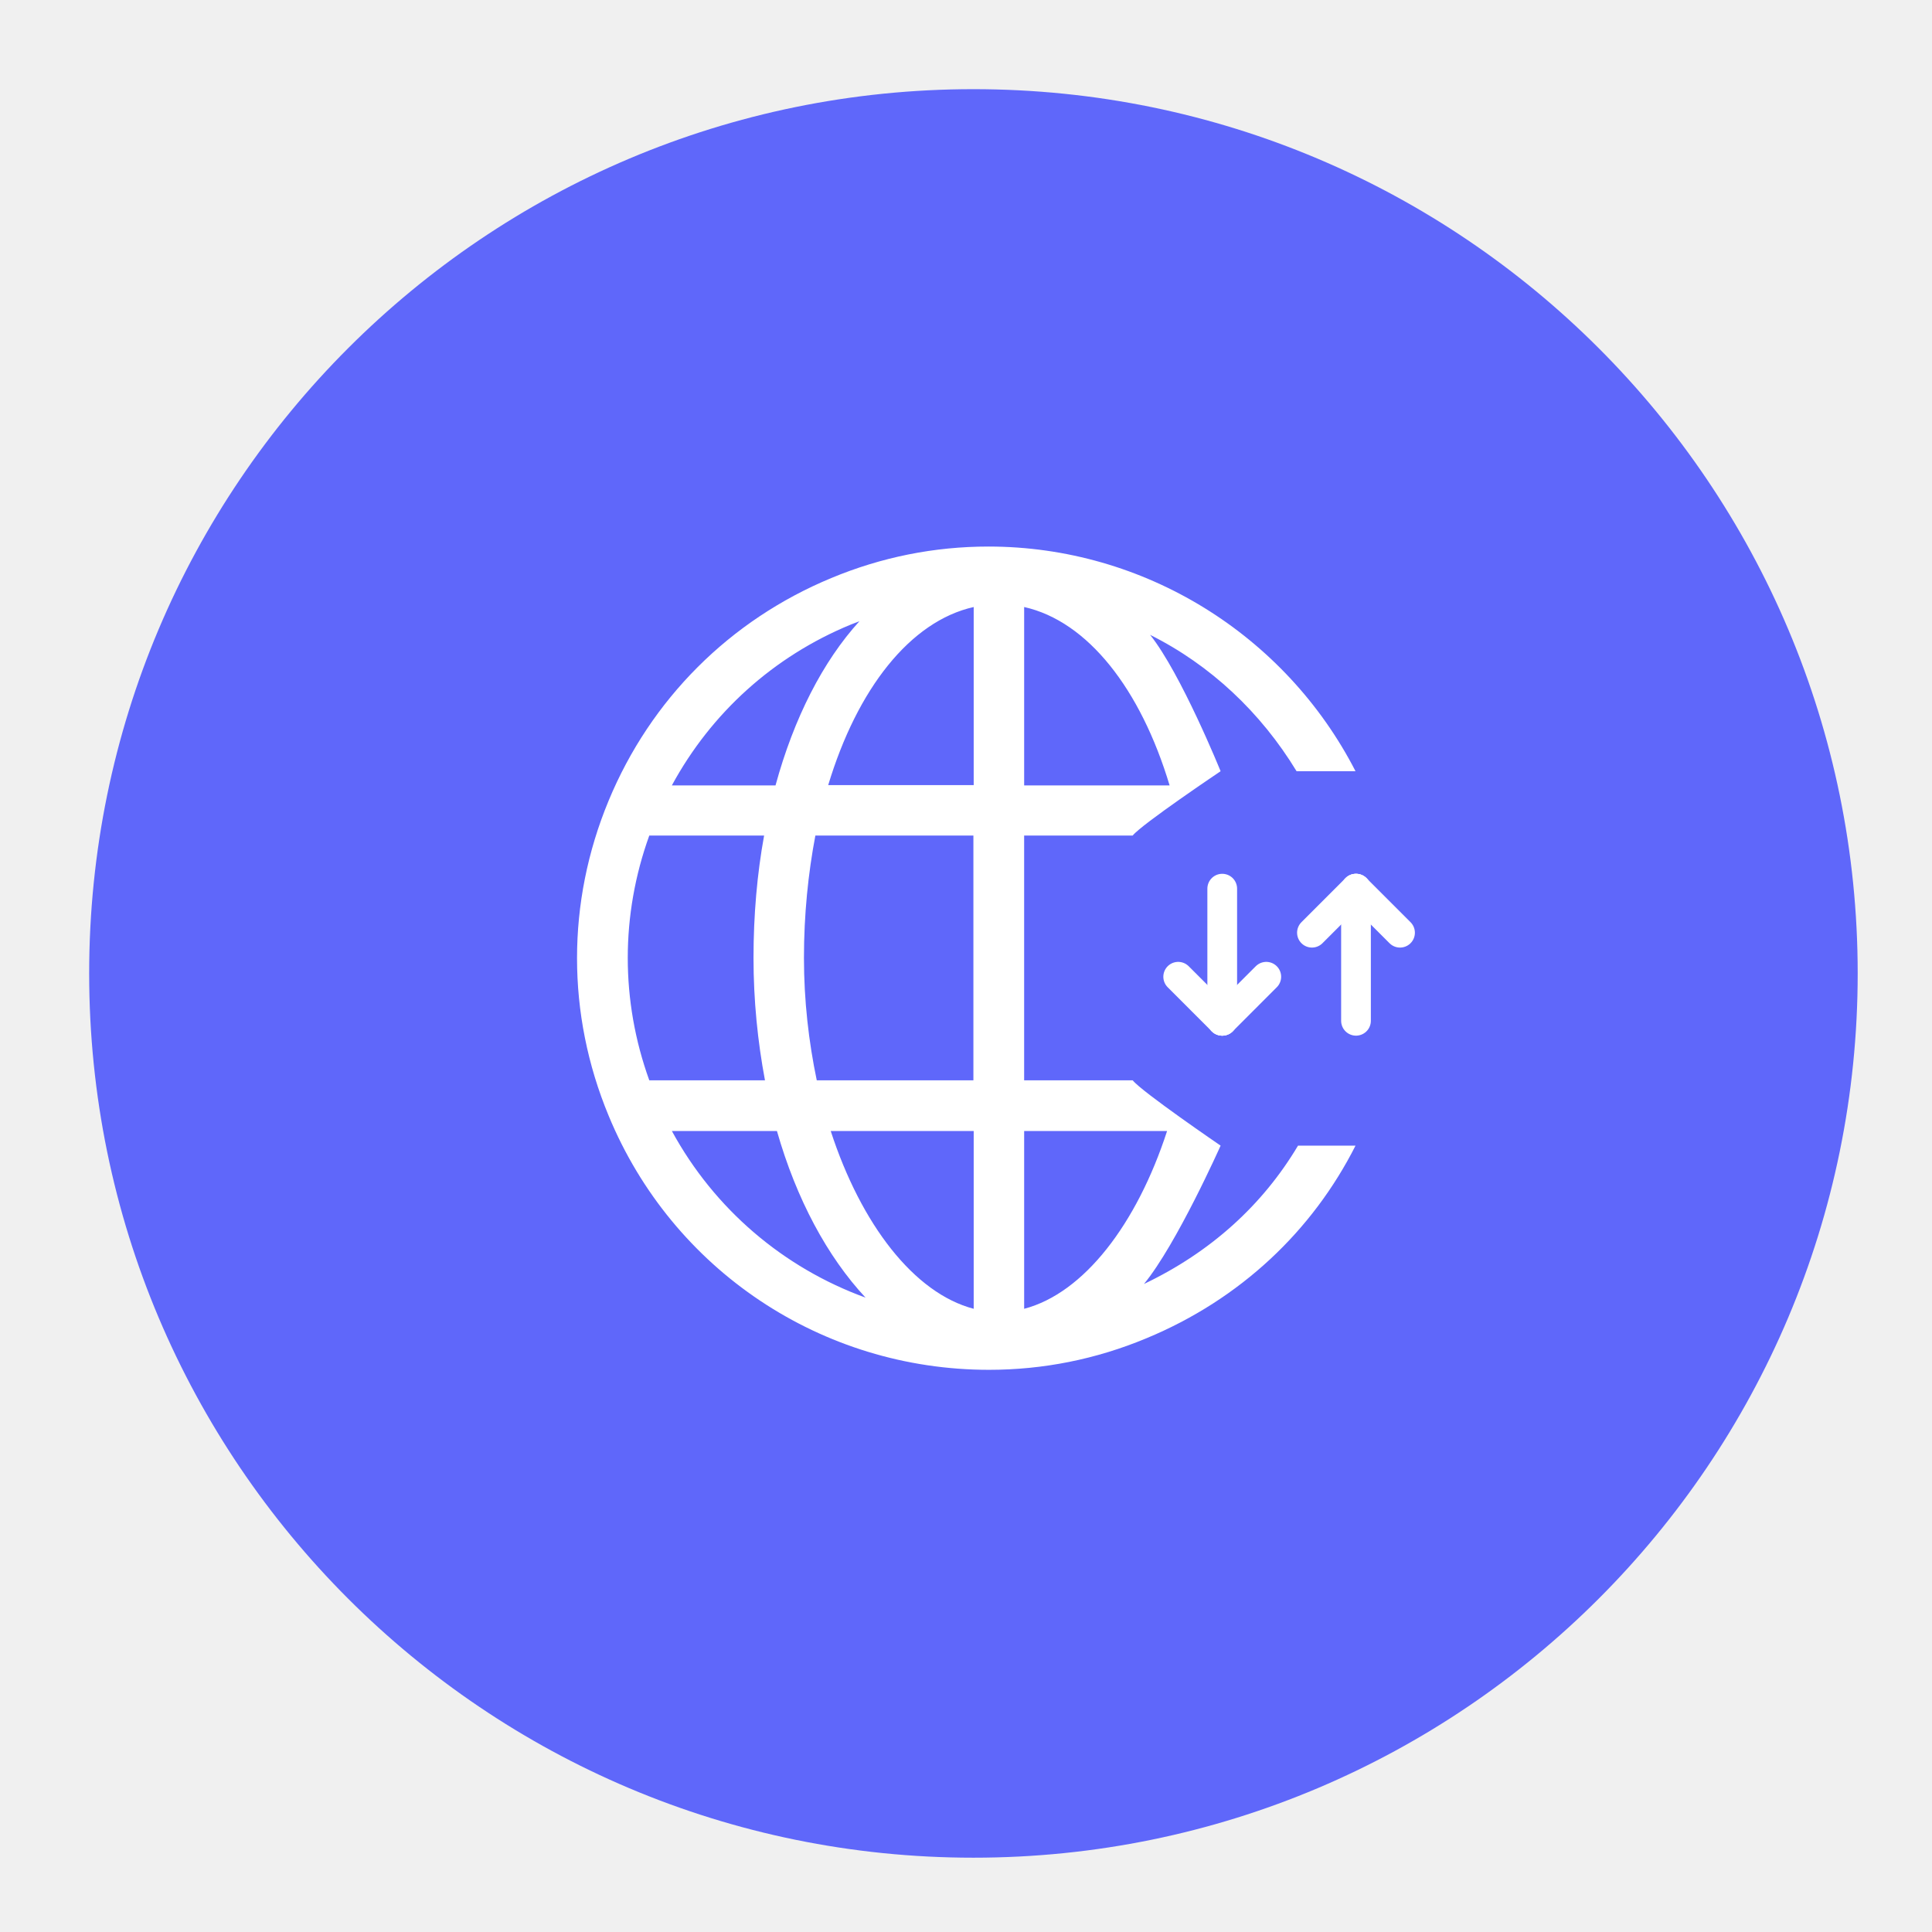
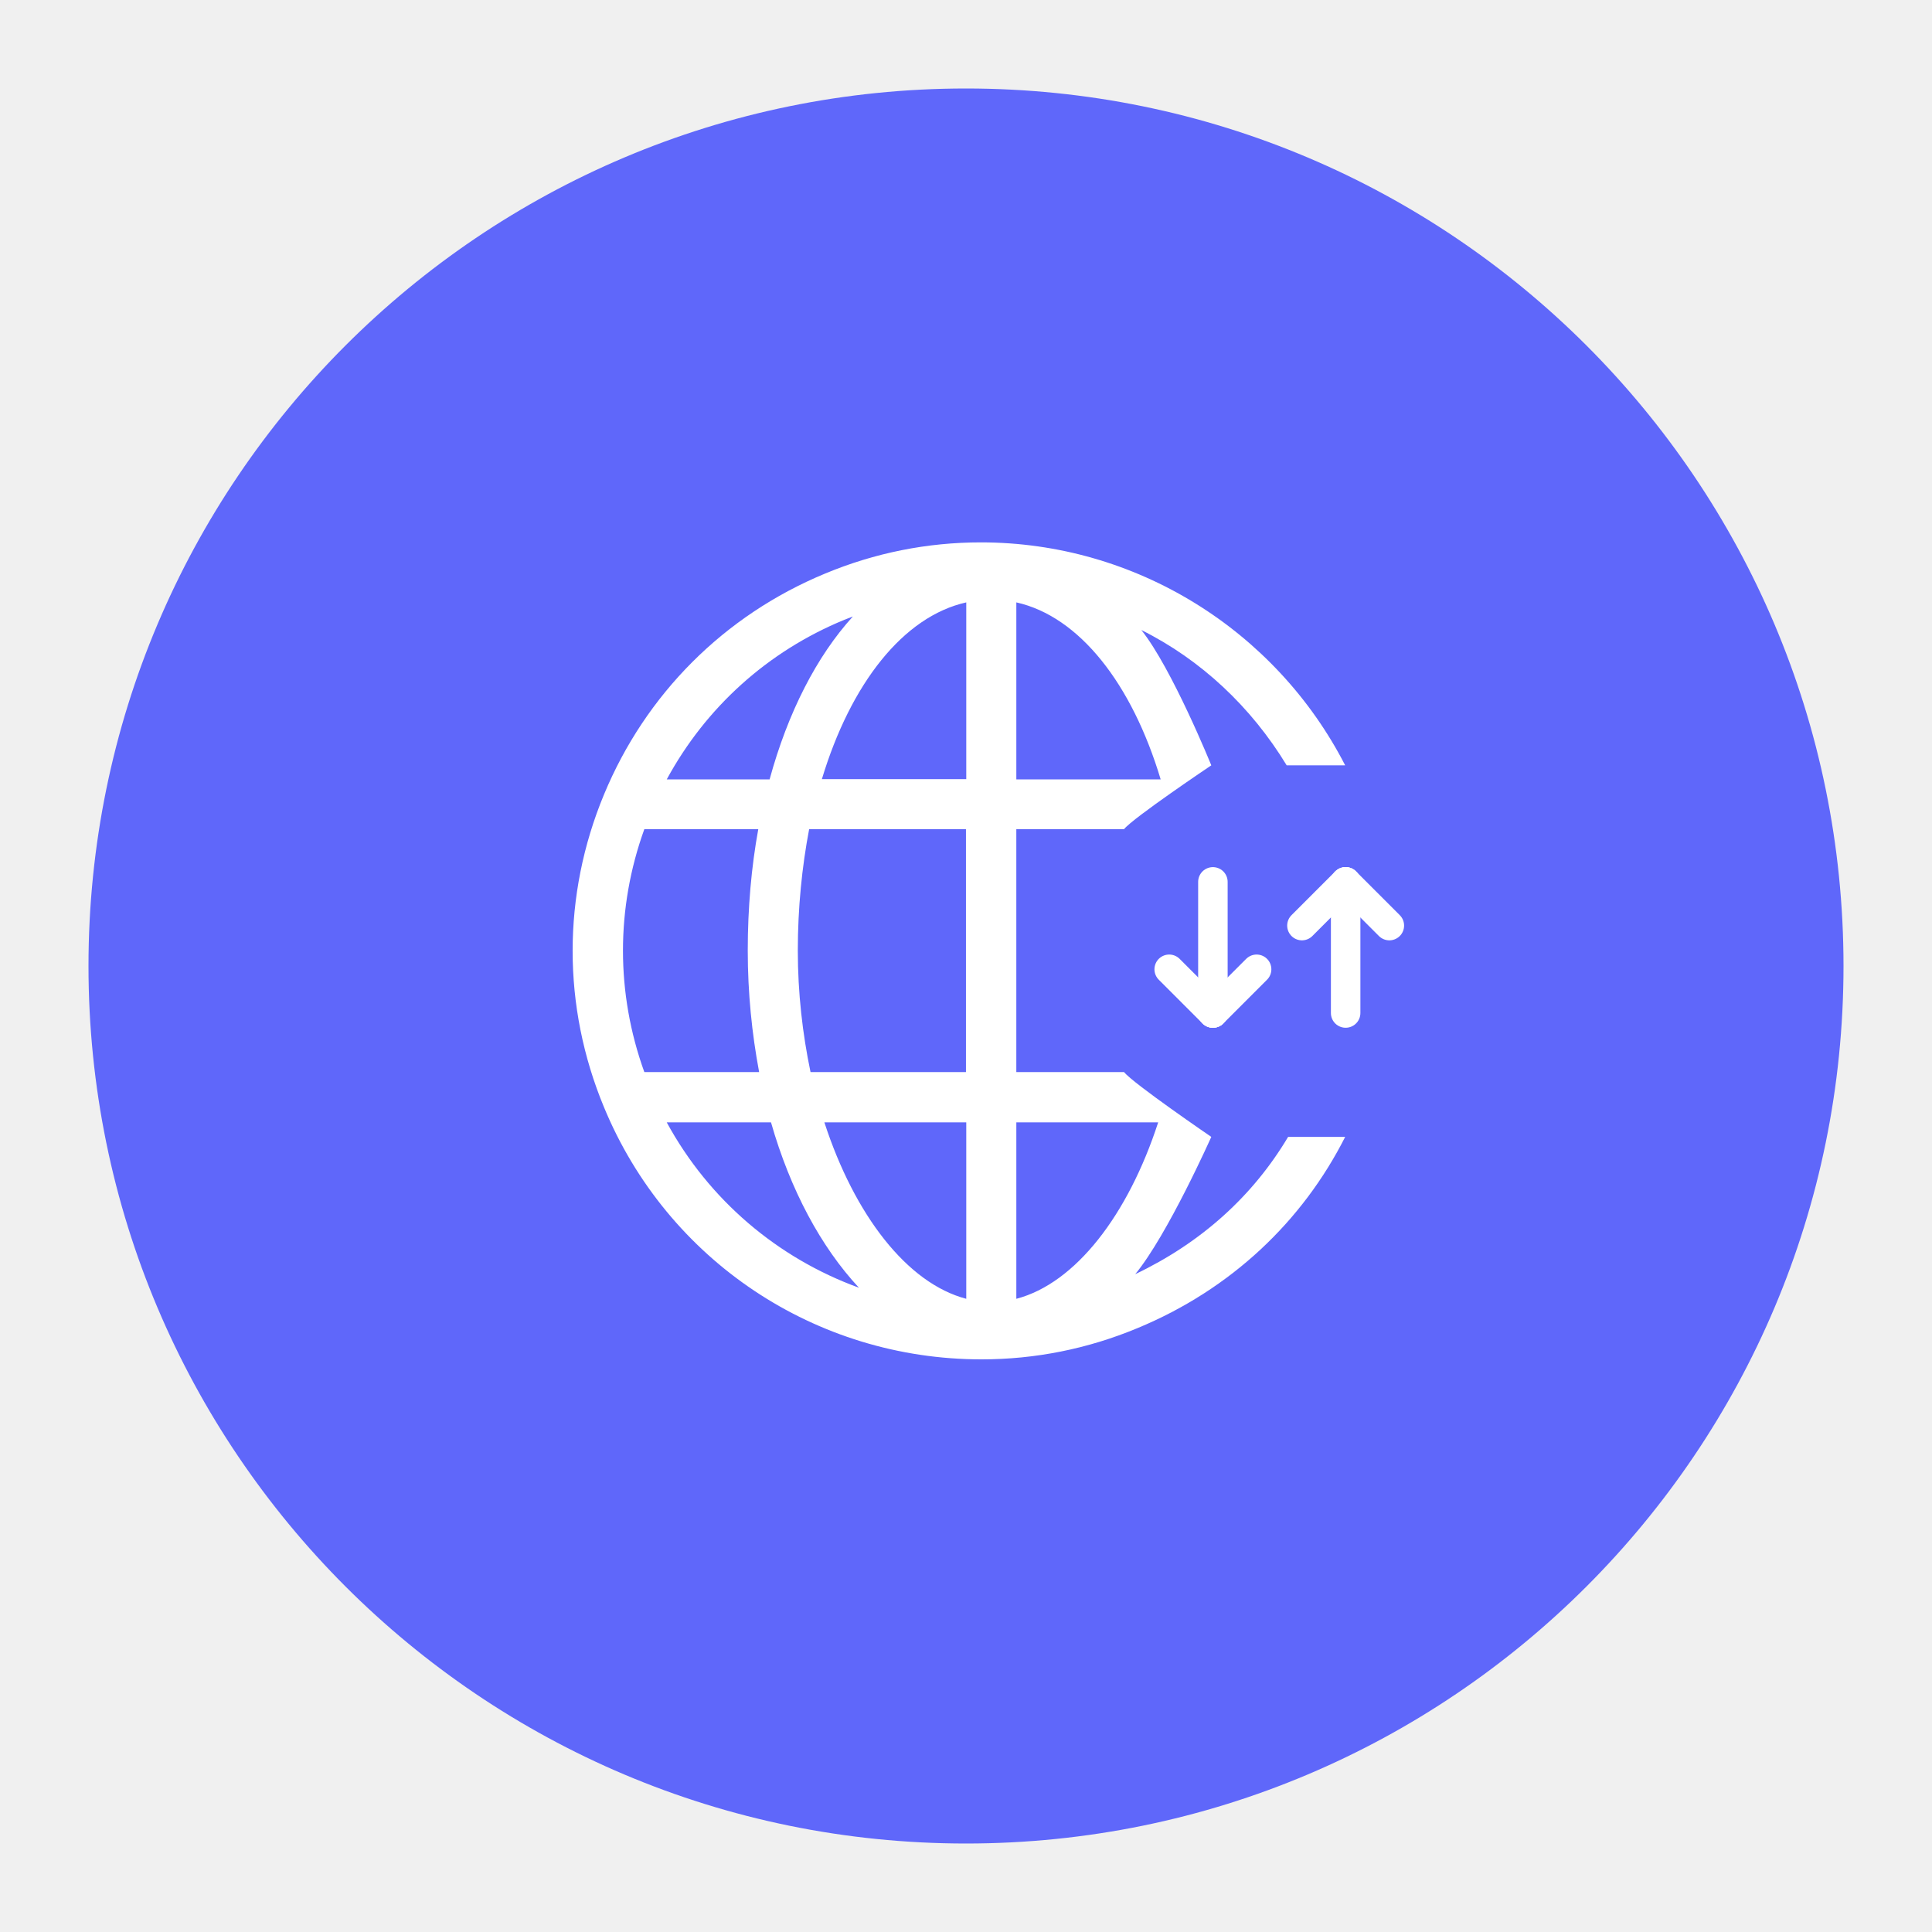
- <svg xmlns="http://www.w3.org/2000/svg" width="119" height="119" viewBox="-6 -6 130 130" fill="none">
+ <svg xmlns="http://www.w3.org/2000/svg" width="119" height="119" viewBox="-6 -6 131 131" fill="none">
  <path d="M59.5 119C92.361 119 119 92.361 119 59.5C119 26.639 92.361 0 59.5 0C26.639 0 0 26.639 0 59.5C0 92.361 26.639 119 59.5 119Z" fill="#5F67FA" />
  <path fill-rule="evenodd" clip-rule="evenodd" d="M62.913 82.066V70.102H72.531C70.489 76.382 66.924 81.016 62.913 82.066V82.066ZM59.518 46.828H49.728C51.68 40.359 55.243 35.802 59.518 34.845V46.828ZM59.518 82.066C55.504 81.016 51.941 76.382 49.897 70.102H59.518V82.066ZM39.208 70.102H46.278C47.59 74.695 49.673 78.558 52.241 81.315C46.727 79.308 42.076 75.37 39.208 70.102V70.102ZM37.689 50.223H45.415C44.946 52.791 44.702 55.568 44.702 58.456C44.702 61.325 44.984 64.082 45.473 66.691H37.689C35.758 61.345 35.758 55.568 37.689 50.223V50.223ZM48.864 50.223H59.498V66.691H48.958C48.416 64.099 48.096 61.325 48.096 58.456C48.096 55.551 48.379 52.773 48.864 50.223V50.223ZM51.249 36.026C51.435 35.953 51.642 35.877 51.828 35.802C49.373 38.501 47.422 42.308 46.183 46.848H39.208C41.852 41.971 46.052 38.164 51.249 36.026V36.026ZM62.913 34.845C67.188 35.802 70.751 40.359 72.7 46.848H62.913V34.845ZM82.639 71.087C82.281 71.087 82.387 71.087 81.341 71.087C78.954 75.096 75.452 78.263 70.975 80.396C73.171 77.734 76.132 71.087 76.132 71.087C76.132 71.087 70.823 67.46 70.215 66.691H62.912V50.223H70.215C70.814 49.465 76.132 45.894 76.132 45.894C76.132 45.894 73.471 39.325 71.388 36.718C75.432 38.735 78.834 41.928 81.244 45.894C81.627 45.894 82.235 45.894 82.387 45.894H85.21C80.491 36.711 70.985 30.776 60.51 30.776C56.874 30.776 53.311 31.488 49.934 32.896C43.108 35.726 37.782 41.052 34.952 47.878C32.119 54.705 32.119 62.244 34.952 69.07C39.245 79.459 49.297 86.172 60.548 86.172C64.186 86.172 67.749 85.462 71.126 84.055C77.484 81.423 82.324 76.796 85.21 71.087H82.639Z" fill="white" />
  <g clip-path="url(#clip0)">
    <path d="M82.278 56.76L85.242 53.796" stroke="white" stroke-width="2" stroke-miterlimit="10" stroke-linecap="round" stroke-linejoin="round" />
    <path d="M88.205 56.76L85.241 53.796" stroke="white" stroke-width="2" stroke-miterlimit="10" stroke-linecap="round" stroke-linejoin="round" />
    <path d="M85.242 53.796V62.687" stroke="white" stroke-width="2" stroke-miterlimit="10" stroke-linecap="round" stroke-linejoin="round" />
  </g>
  <g clip-path="url(#clip1)">
    <path d="M79.205 59.723L76.242 62.687" stroke="white" stroke-width="2" stroke-miterlimit="10" stroke-linecap="round" stroke-linejoin="round" />
    <path d="M73.278 59.723L76.242 62.687" stroke="white" stroke-width="2" stroke-miterlimit="10" stroke-linecap="round" stroke-linejoin="round" />
    <path d="M76.241 62.687L76.241 53.796" stroke="white" stroke-width="2" stroke-miterlimit="10" stroke-linecap="round" stroke-linejoin="round" />
  </g>
  <defs>
    <clipPath id="clip0">
      <rect width="10.241" height="10.241" fill="white" transform="translate(92.4829 58.2414) rotate(135)" />
    </clipPath>
    <clipPath id="clip1">
      <rect width="10.241" height="10.241" fill="white" transform="translate(69 58.2414) rotate(-45)" />
    </clipPath>
  </defs>
</svg>
